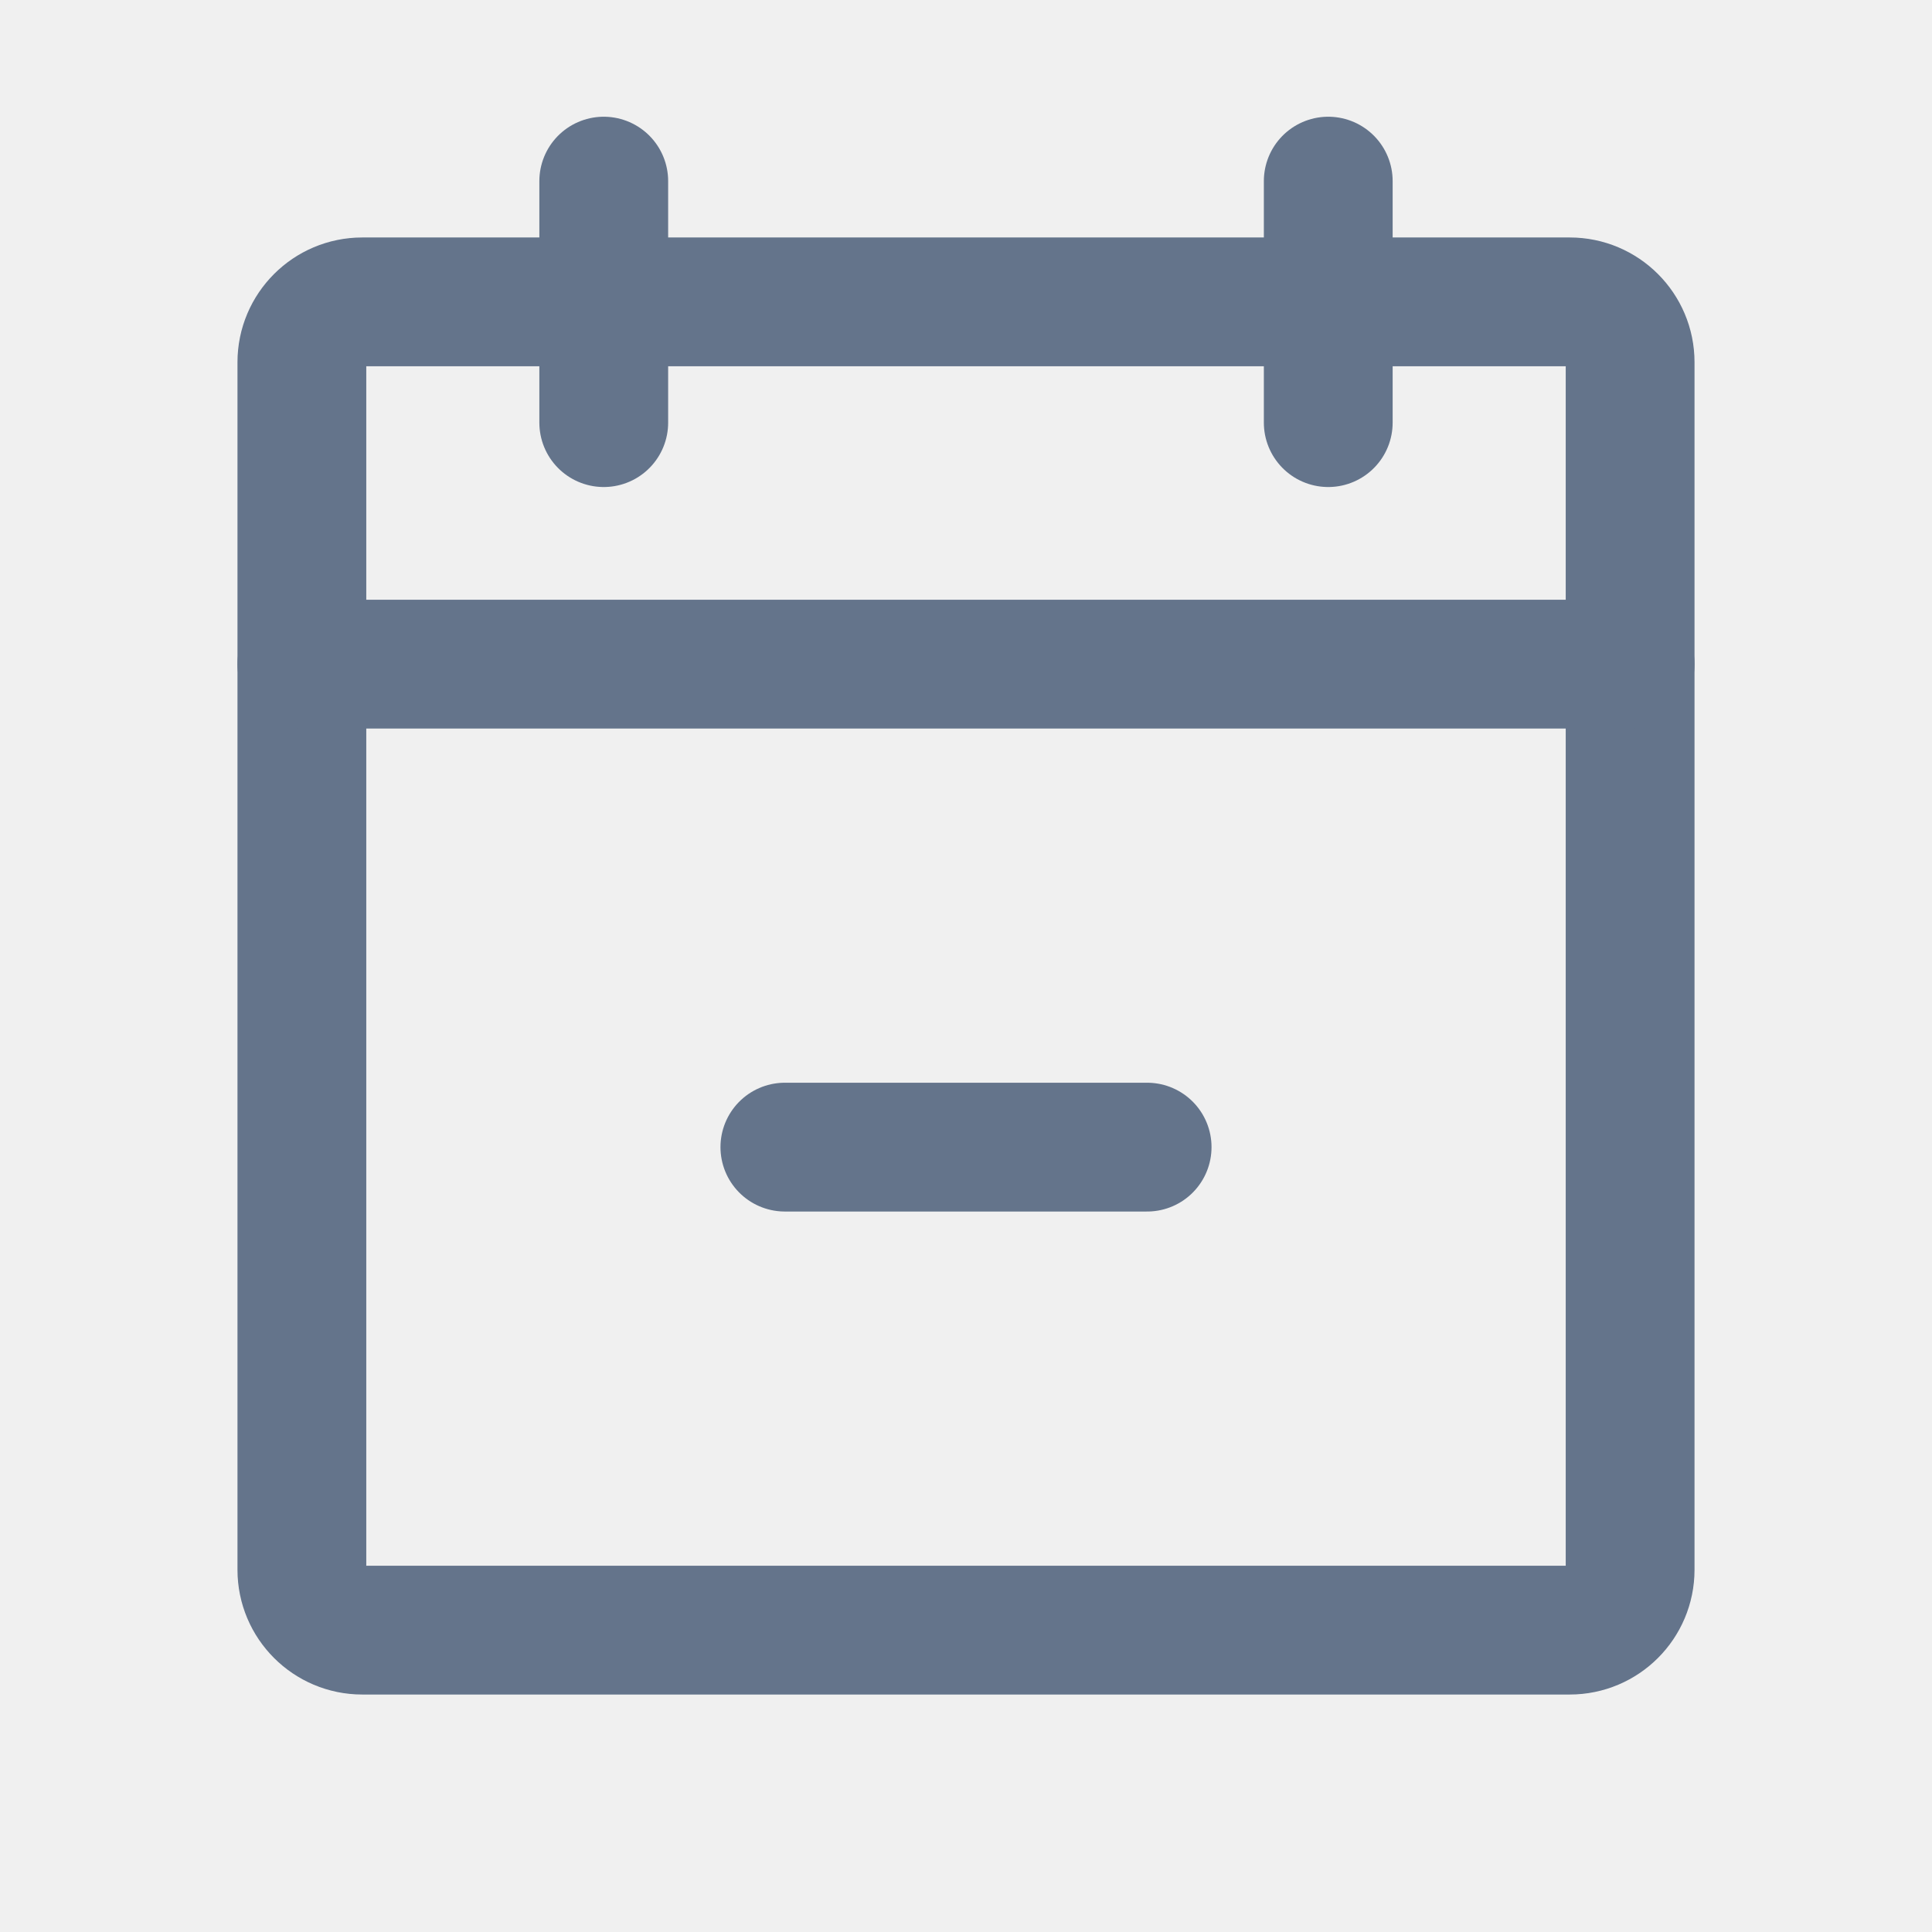
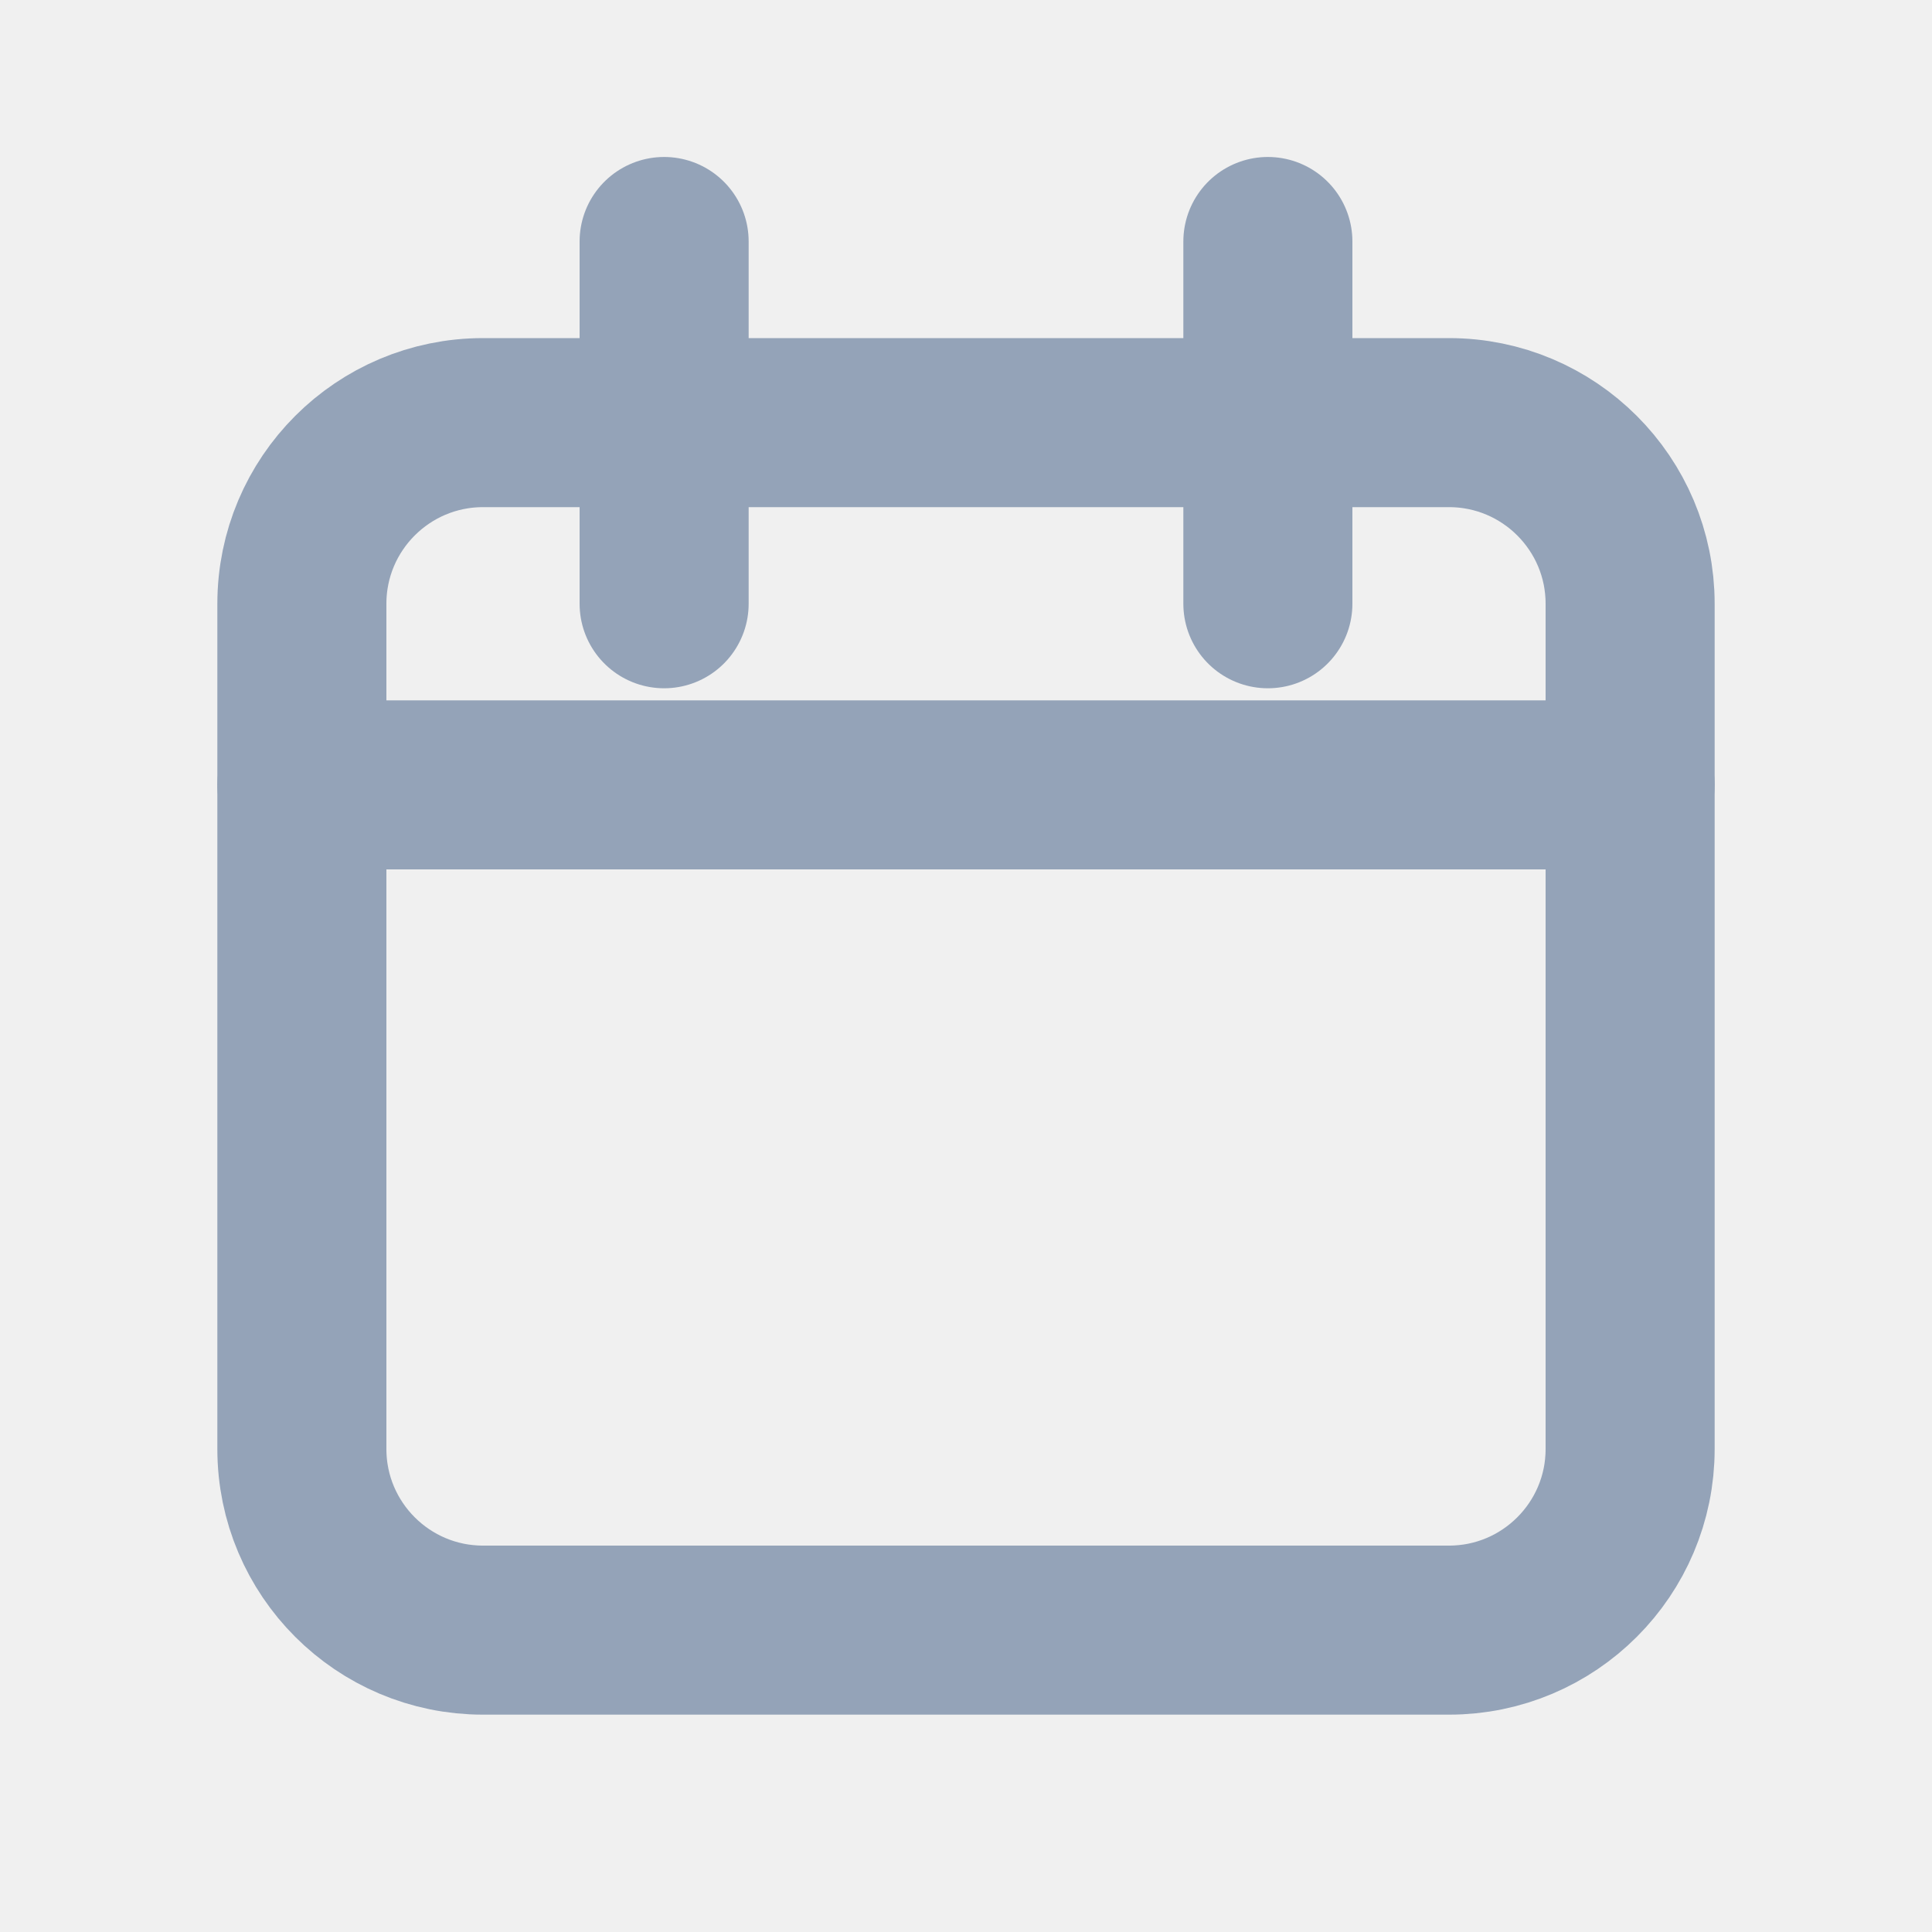
- <svg xmlns="http://www.w3.org/2000/svg" width="24" height="24" viewBox="0 0 24 24" fill="none">
-   <g clip-path="url(#clip0_6_848)">
-     <path d="M19.5 3.75H4.5C4.086 3.75 3.75 4.086 3.75 4.5V19.5C3.75 19.914 4.086 20.25 4.5 20.25H19.5C19.914 20.25 20.25 19.914 20.25 19.5V4.5C20.25 4.086 19.914 3.75 19.5 3.75Z" stroke="#64748B" stroke-width="1.6" stroke-linecap="round" stroke-linejoin="round" />
-     <path d="M16.5 2.25V5.25" stroke="#64748B" stroke-width="1.6" stroke-linecap="round" stroke-linejoin="round" />
-     <path d="M7.5 2.25V5.25" stroke="#64748B" stroke-width="1.6" stroke-linecap="round" stroke-linejoin="round" />
-     <path d="M3.75 8.25H20.25" stroke="#64748B" stroke-width="1.6" stroke-linecap="round" stroke-linejoin="round" />
-     <path d="M9.75 14.25H14.25" stroke="#64748B" stroke-width="1.6" stroke-linecap="round" stroke-linejoin="round" />
-   </g>
-   <defs>
-     <clipPath id="clip0_6_848">
-       <rect width="24" height="24" fill="white" />
-     </clipPath>
-   </defs>
+ <svg xmlns="http://www.w3.org/2000/svg" width="16" height="16" viewBox="0 0 16 16" fill="none">
+   <path d="M12 3.5H4C3.172 3.5 2.5 4.172 2.5 5V12C2.5 12.828 3.172 13.5 4 13.5H12C12.828 13.5 13.5 12.828 13.5 12V5C13.5 4.172 12.828 3.5 12 3.5Z" stroke="#94A3B8" stroke-width="1.4" />
+   <path d="M2.5 6.5H13.5M5.5 2V5M10.5 2V5" stroke="#94A3B8" stroke-width="1.4" stroke-linecap="round" />
</svg>
